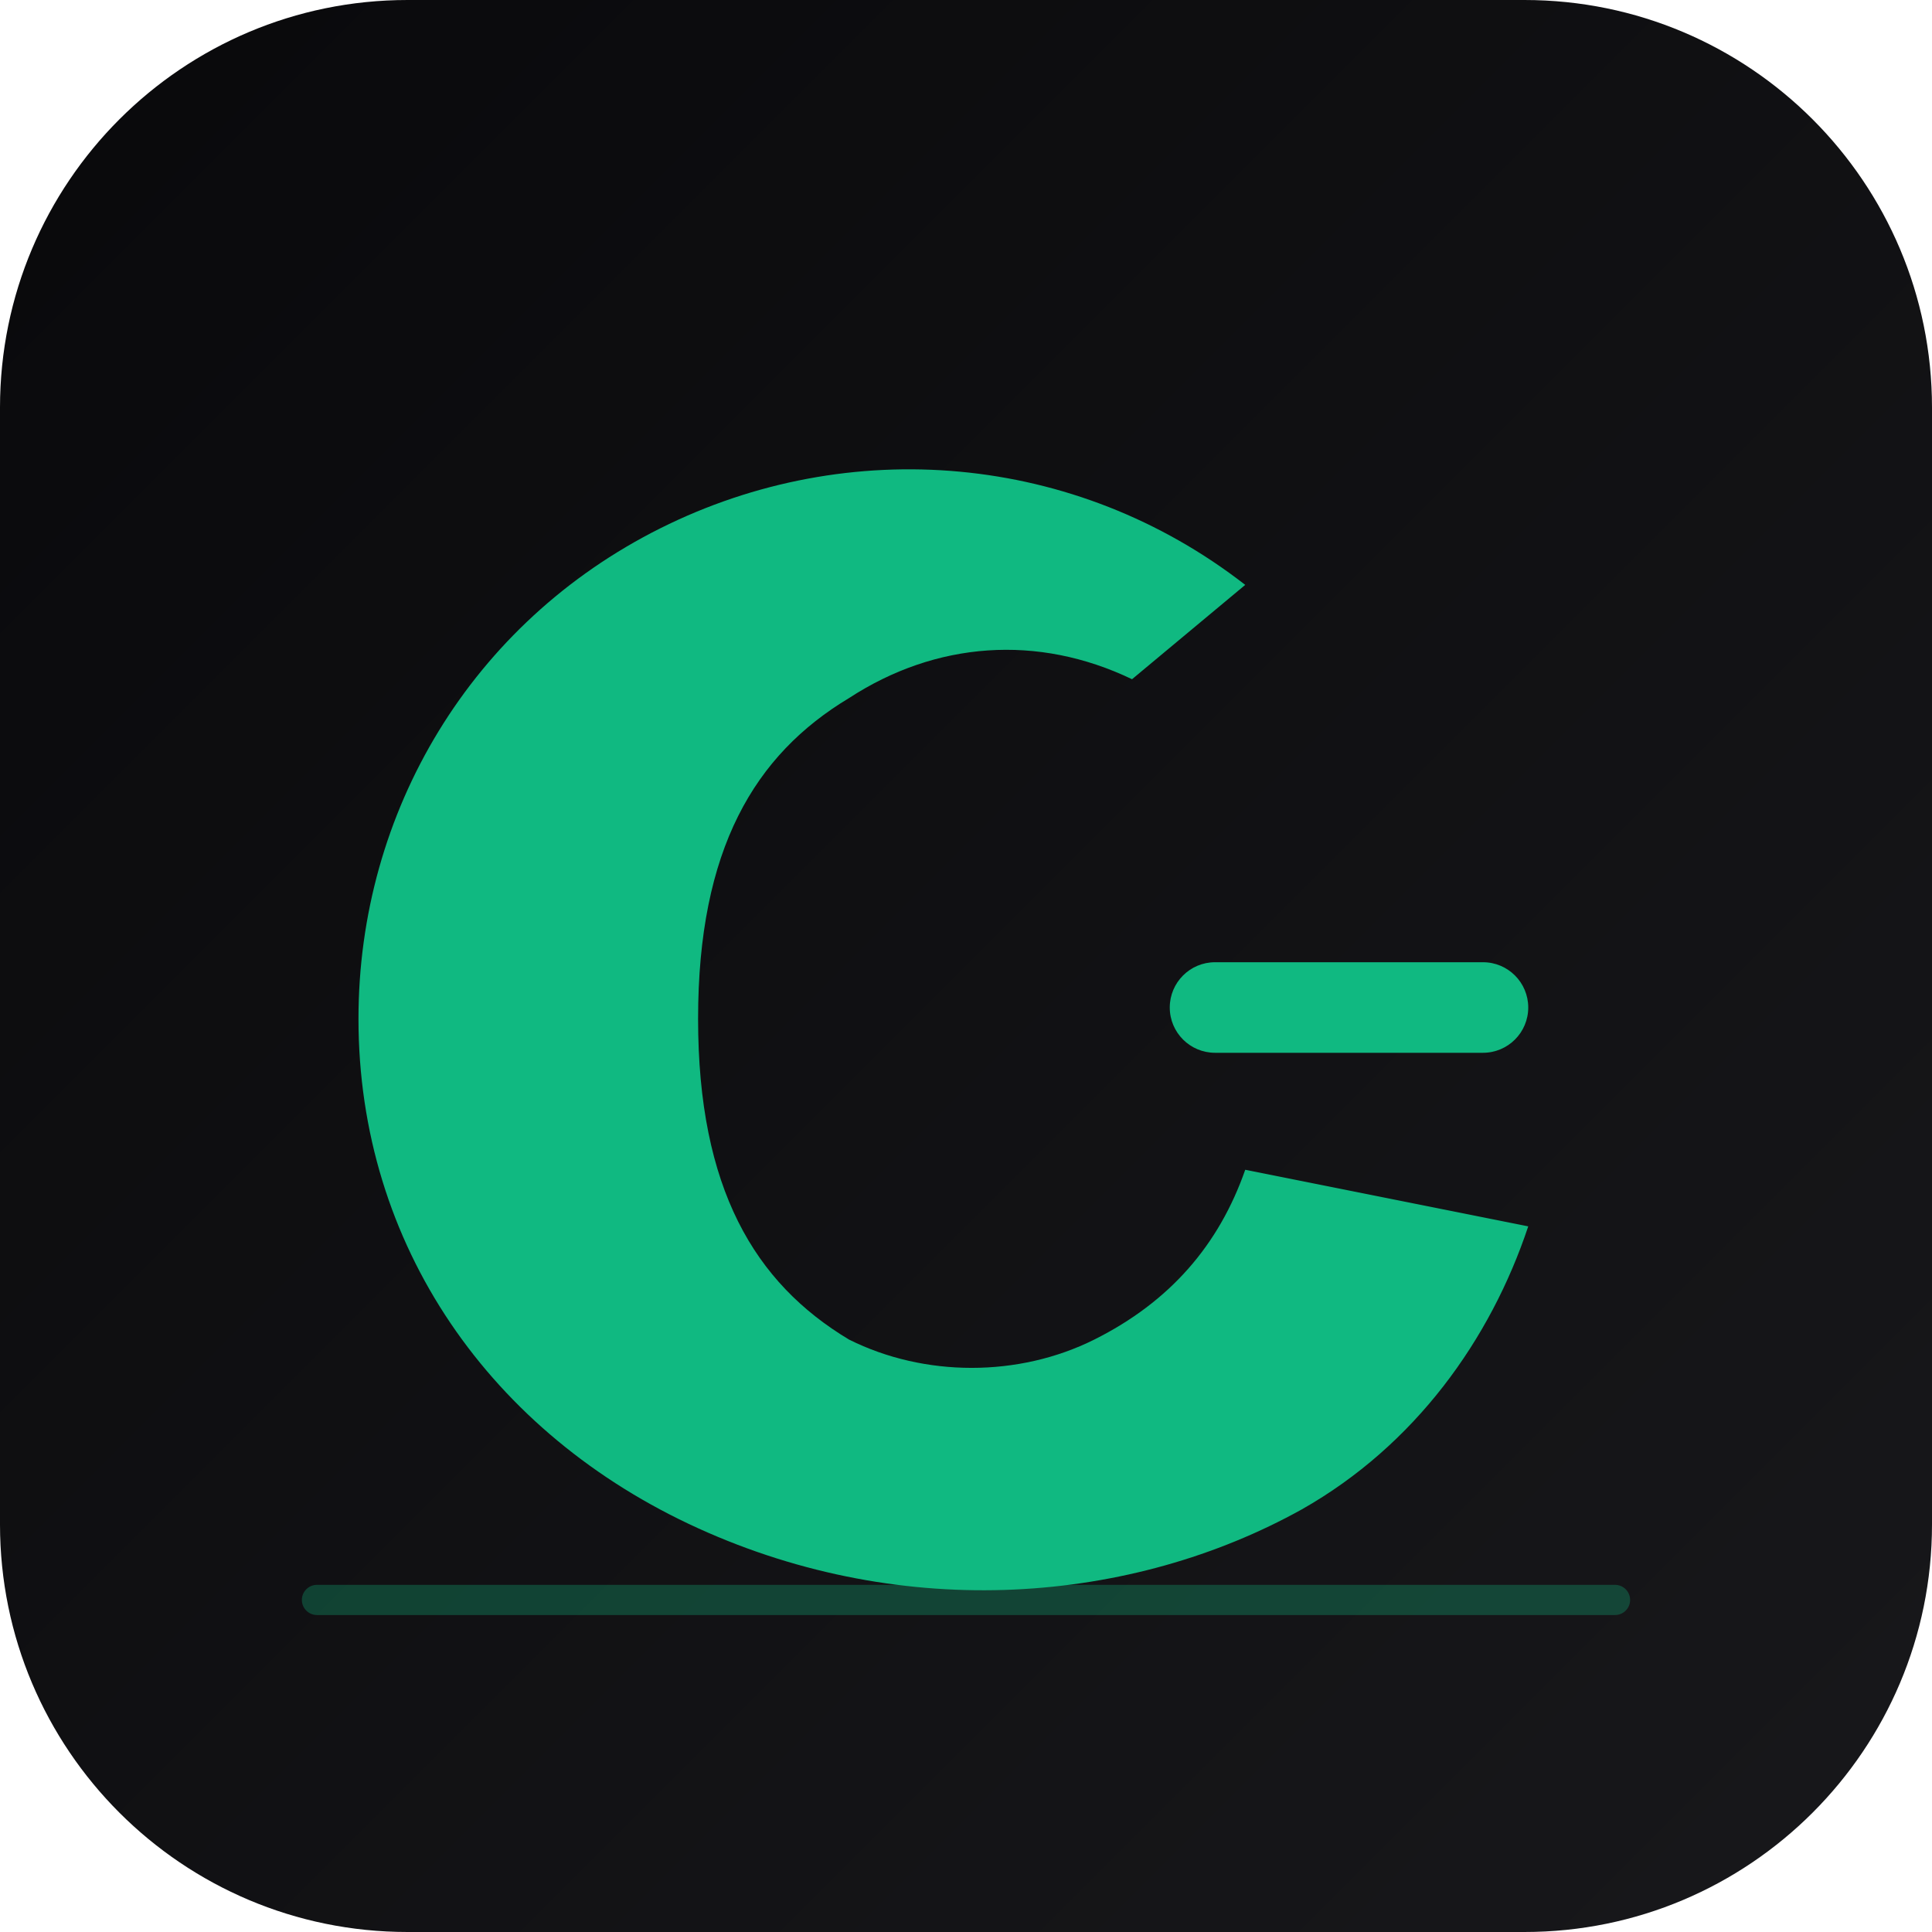
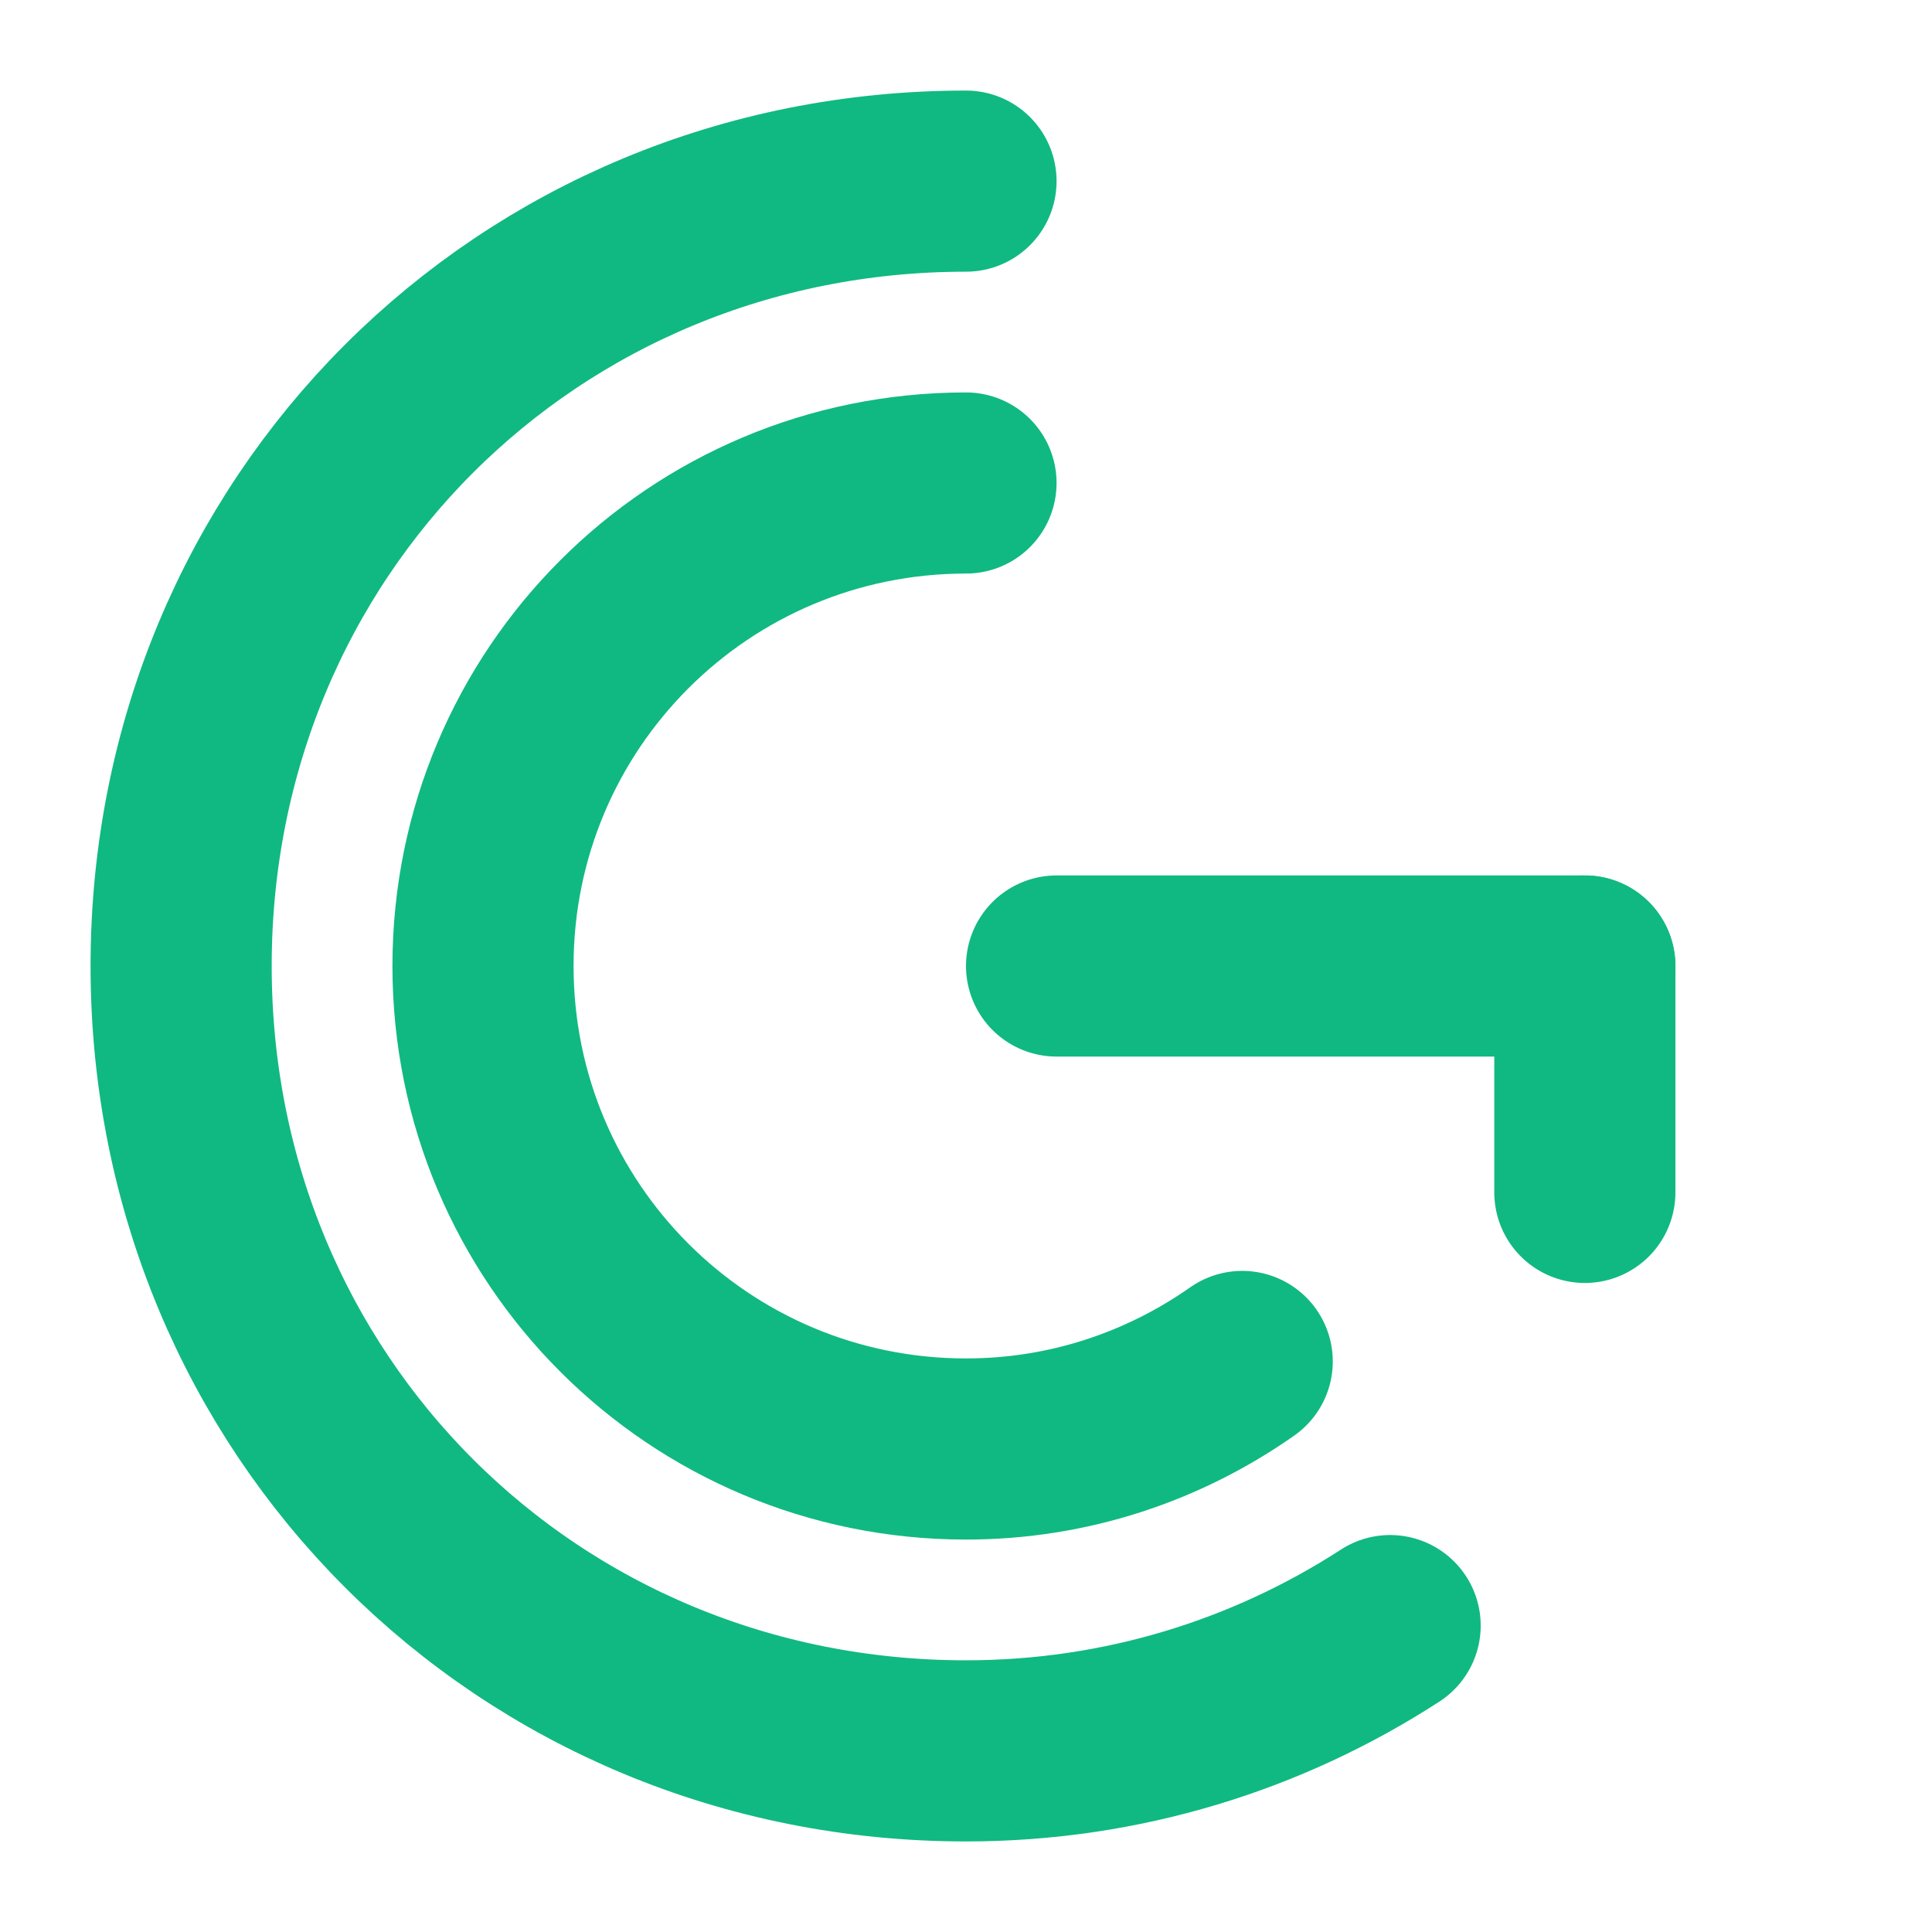
- <svg xmlns="http://www.w3.org/2000/svg" viewBox="0 0 512 512">
-   <defs>
-     <linearGradient id="bg" x1="0%" y1="0%" x2="100%" y2="100%">
-       <stop offset="0%" style="stop-color:#09090b" />
-       <stop offset="100%" style="stop-color:#18181b" />
-     </linearGradient>
-   </defs>
-   <rect width="512" height="512" rx="108" fill="url(#bg)" />
-   <path d="M 330 155 C 285 120 225 115 175 140 C 125 165 95 215 95 270 C 95 330 130 380 185 405 C 240 430 300 425 345 400 C 375 383 395 355 405 325 L 330 310 C 323 330 310 345 290 355 C 270 365 245 365 225 355 C 200 340 185 315 185 270 C 185 225 200 200 225 185 C 248 170 275 168 300 180 L 330 155 Z" fill="#10b981" />
-   <rect x="310" y="255" width="95" height="24" rx="12" fill="#10b981" />
-   <rect x="80" y="420" width="352" height="8" rx="4" fill="#10b981" opacity="0.3" />
+ <svg xmlns="http://www.w3.org/2000/svg" viewBox="0 0 512 512" fill="none">
+   <path d="M256 48C139.6 48 48 139.6 48 256s91.6 208 208 208c41.4 0 80-12.2 112.4-33.2" stroke="#10b981" stroke-width="48" stroke-linecap="round" />
+   <path d="M256 128c-70.8 0-128 57.2-128 128s57.2 128 128 128c27.2 0 52.4-8.6 73.2-23.2" stroke="#10b981" stroke-width="48" stroke-linecap="round" />
+   <path d="M280 256h140" stroke="#10b981" stroke-width="48" stroke-linecap="round" />
+   <path d="M420 256v60" stroke="#10b981" stroke-width="48" stroke-linecap="round" />
</svg>
